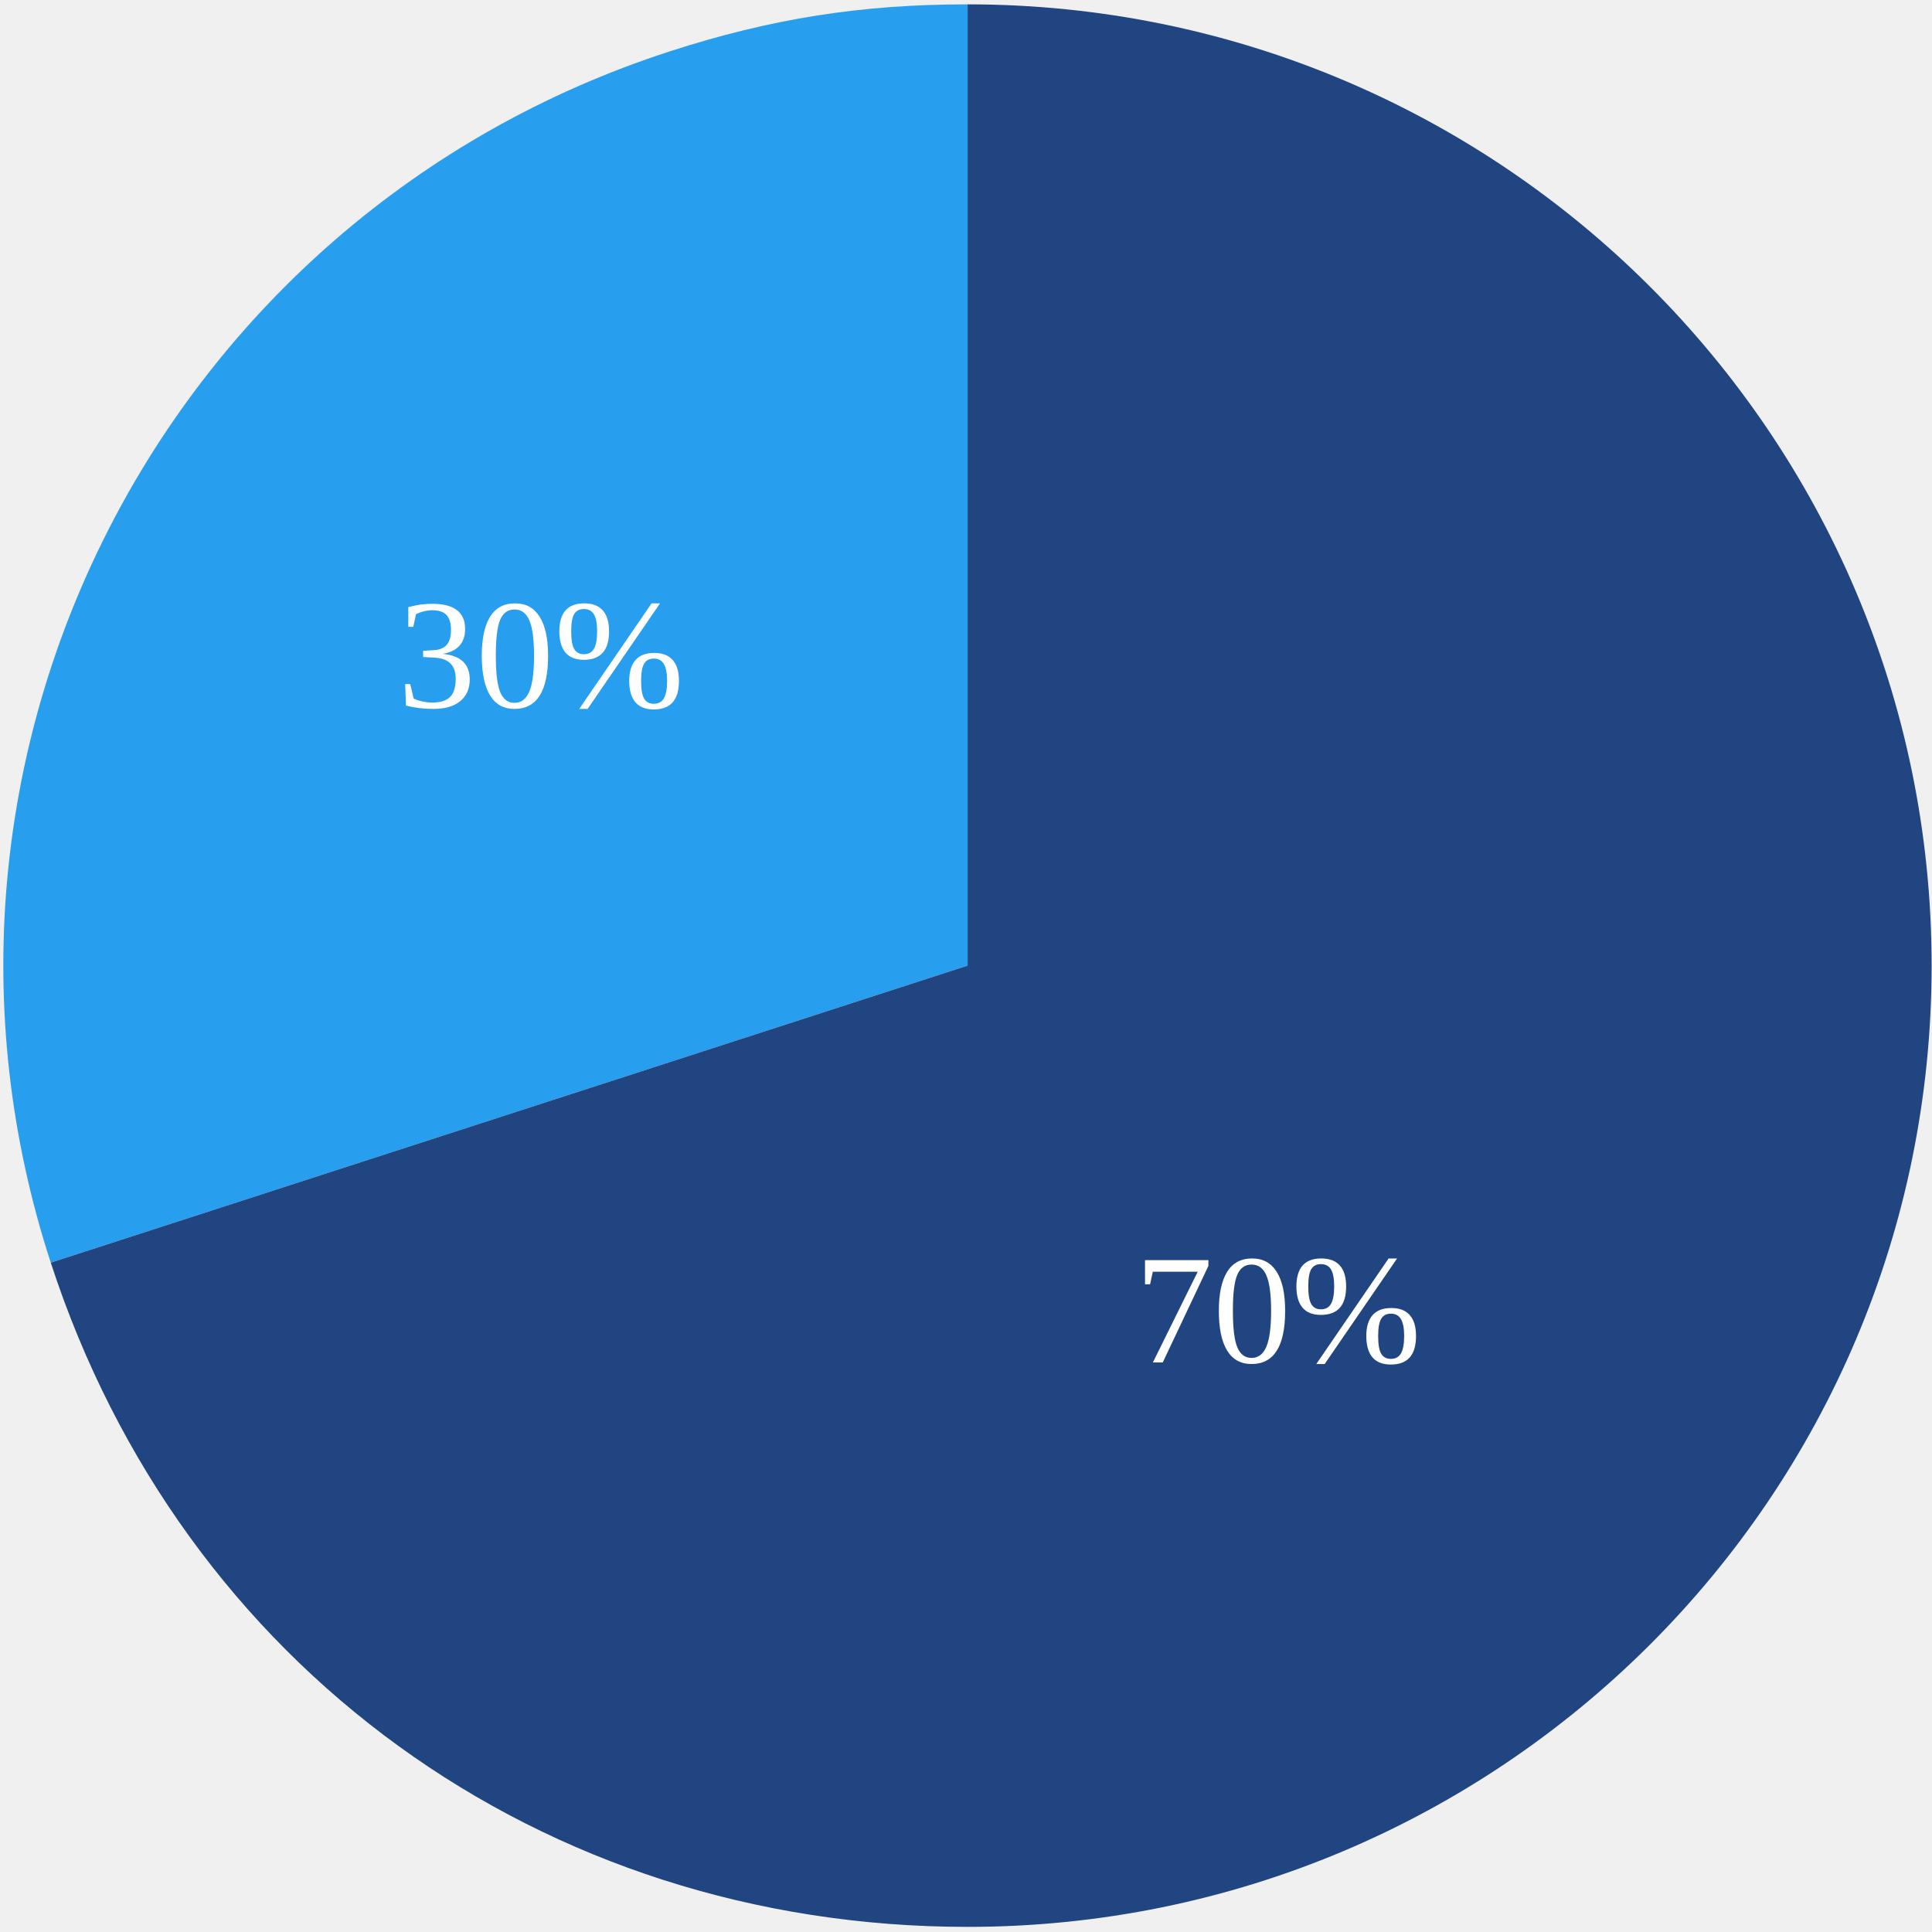
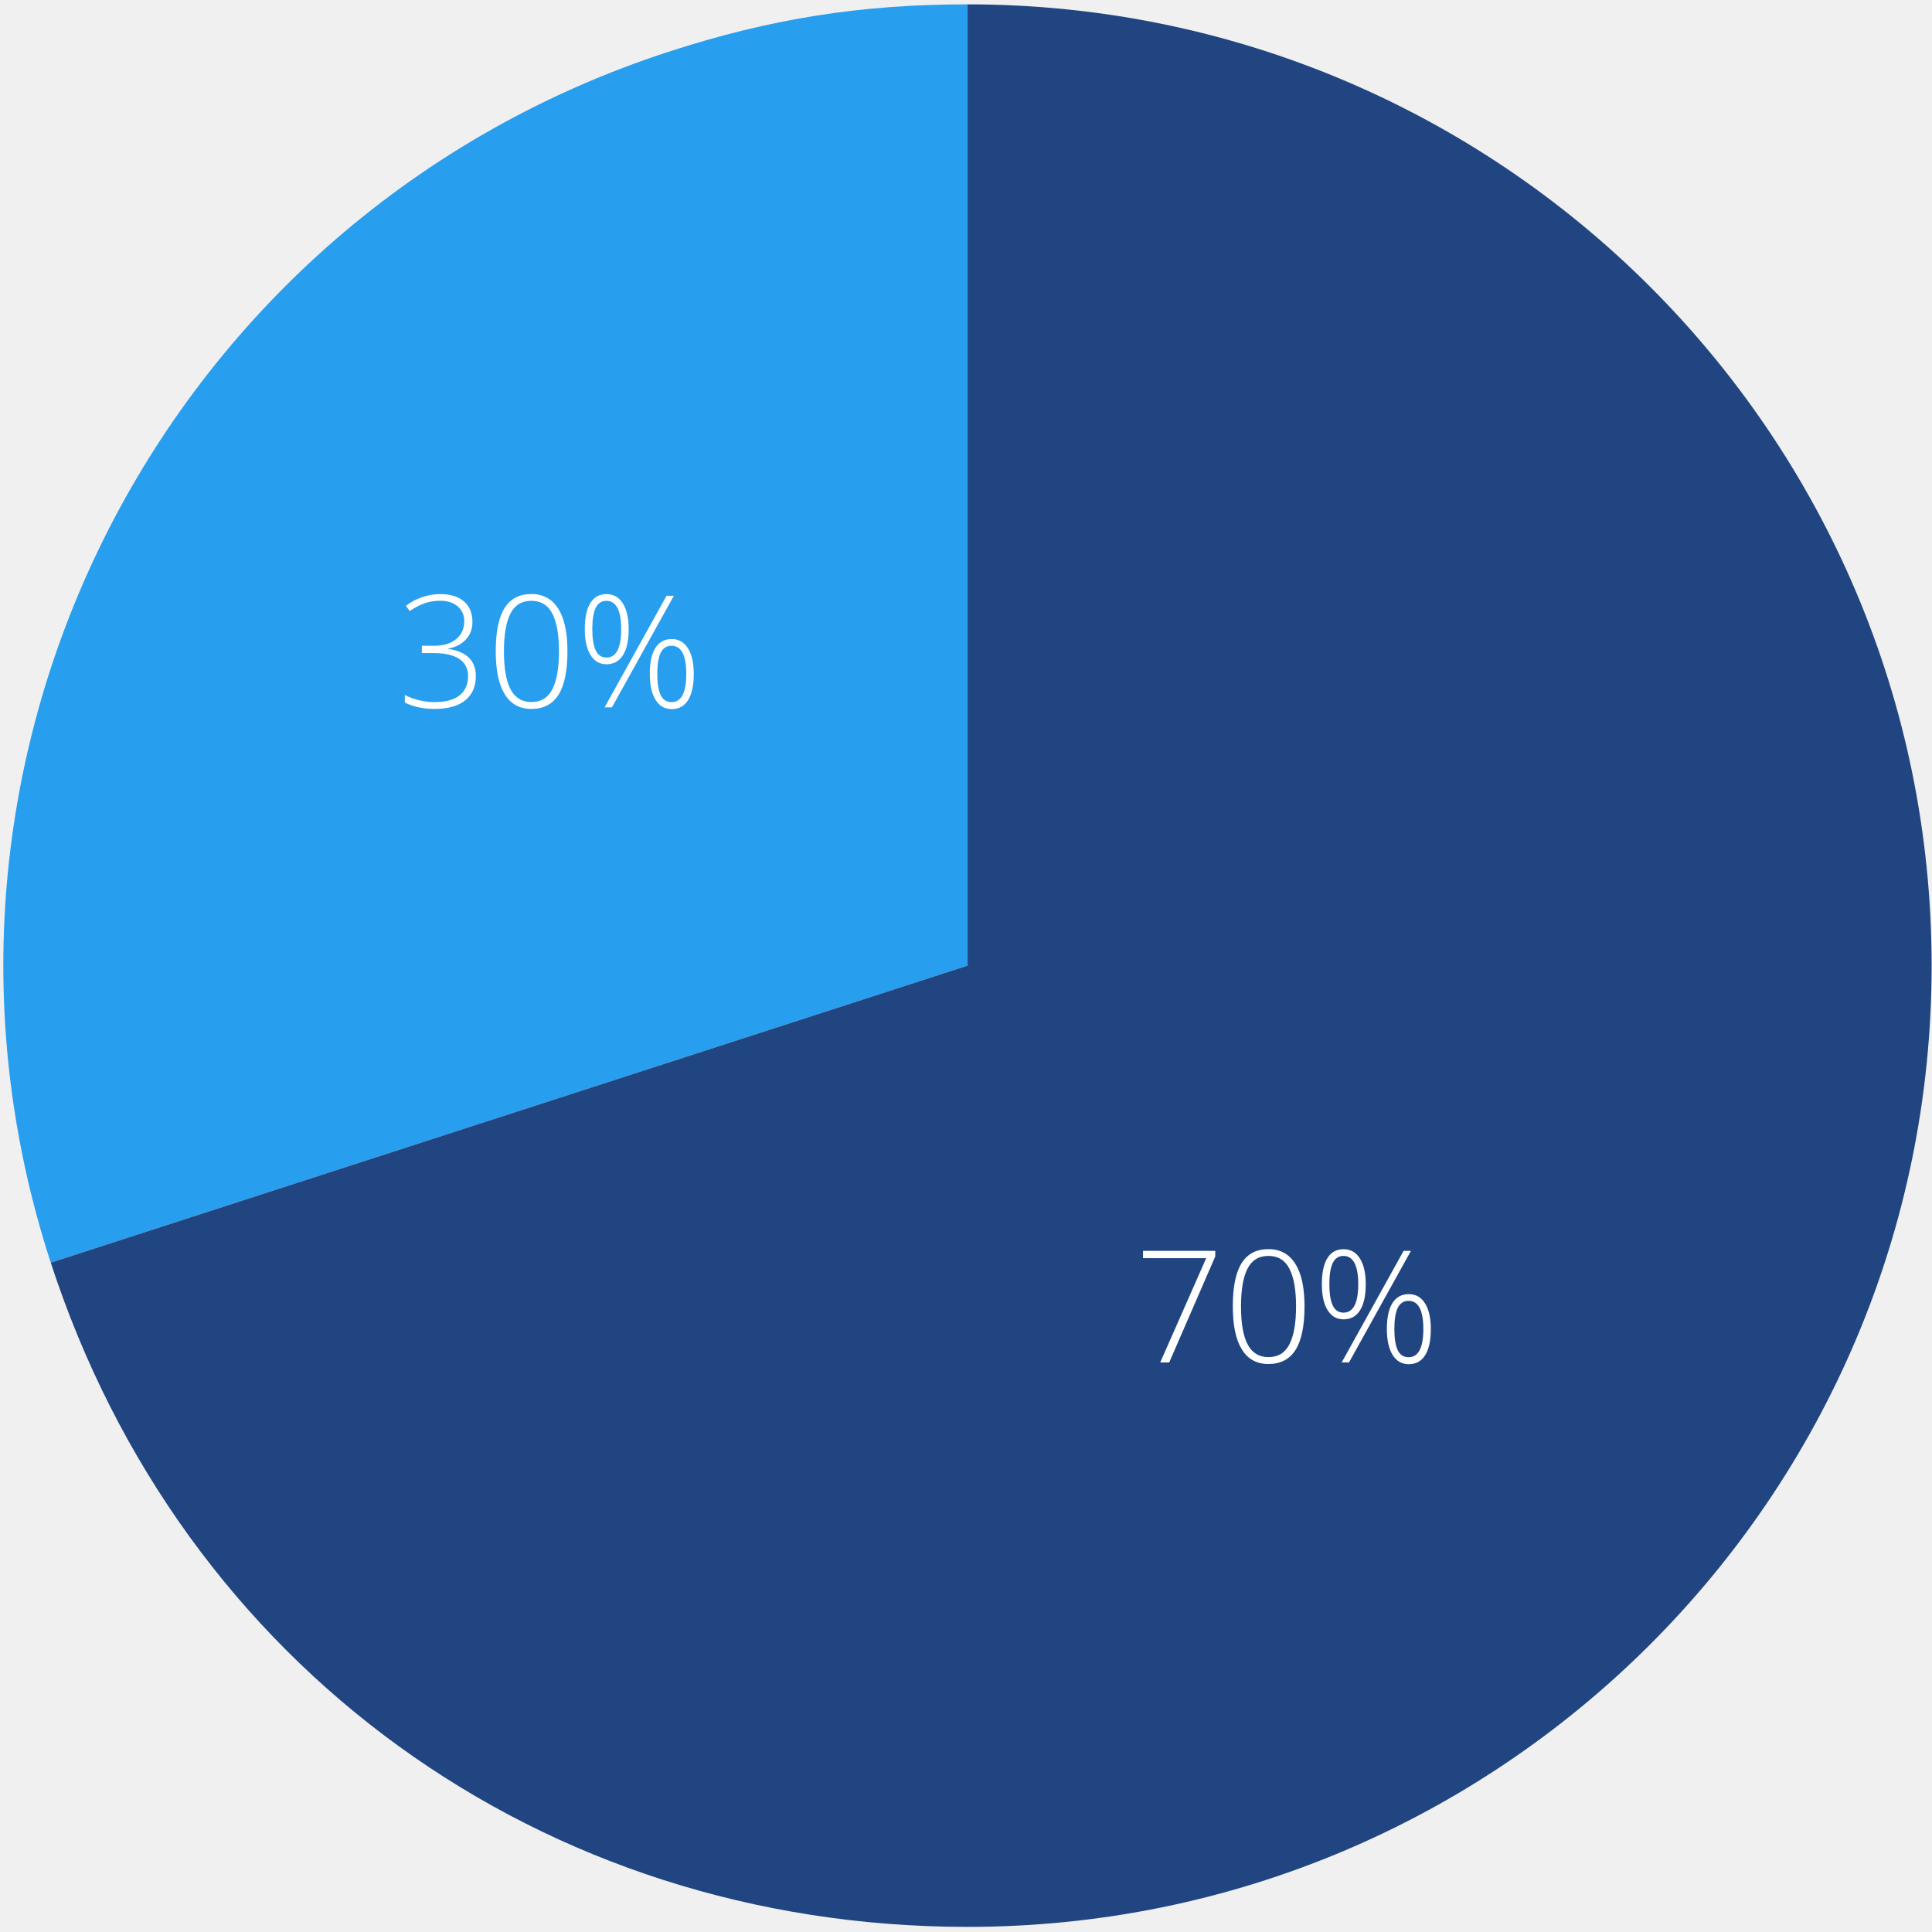
<svg xmlns="http://www.w3.org/2000/svg" width="346px" height="346px" viewBox="0 0 346 346" version="1.1">
  <defs />
  <g id="Page-1" stroke="none" stroke-width="1" fill="none" fill-rule="evenodd">
    <g id="14-Risk-Balanced" transform="translate(-334, -285)">
      <g id="Imported-Layers-Copy-+-70%-+-30%" transform="translate(334, 285)">
        <g id="Imported-Layers-Copy">
          <path d="M173.287,172.931 L9.092,226.129 C-20.373,135.705 29.255,38.585 119.937,9.204 C138.073,3.329 154.217,0.779 173.287,0.779 L173.287,172.931" id="Fill-1" fill="#279EEE" />
          <path d="M173.287,172.931 L173.287,0.779 C268.637,0.779 345.932,77.853 345.932,172.931 C345.932,268.008 268.637,345.083 173.287,345.083 C97.008,345.083 32.664,298.468 9.092,226.129 L173.287,172.931" id="Fill-2" fill="#204581" />
        </g>
-         <text id="70%" font-family=".AppleSystemUIFont" font-size="28" font-weight="normal" line-spacing="36" fill="#FFFFFF">
+         <text id="70%" font-family="Open Sans" font-size="28" font-weight="100" line-spacing="36" fill="#FFFFFF">
          <tspan x="203.219" y="244">70%</tspan>
        </text>
-         <text id="30%" font-family=".AppleSystemUIFont" font-size="28" font-weight="normal" line-spacing="36" fill="#FFFFFF">
+         <text id="30%" font-family="Open Sans" font-size="28" font-weight="100" line-spacing="36" fill="#FFFFFF">
          <tspan x="71.219" y="126.681">30%</tspan>
        </text>
      </g>
    </g>
  </g>
</svg>
